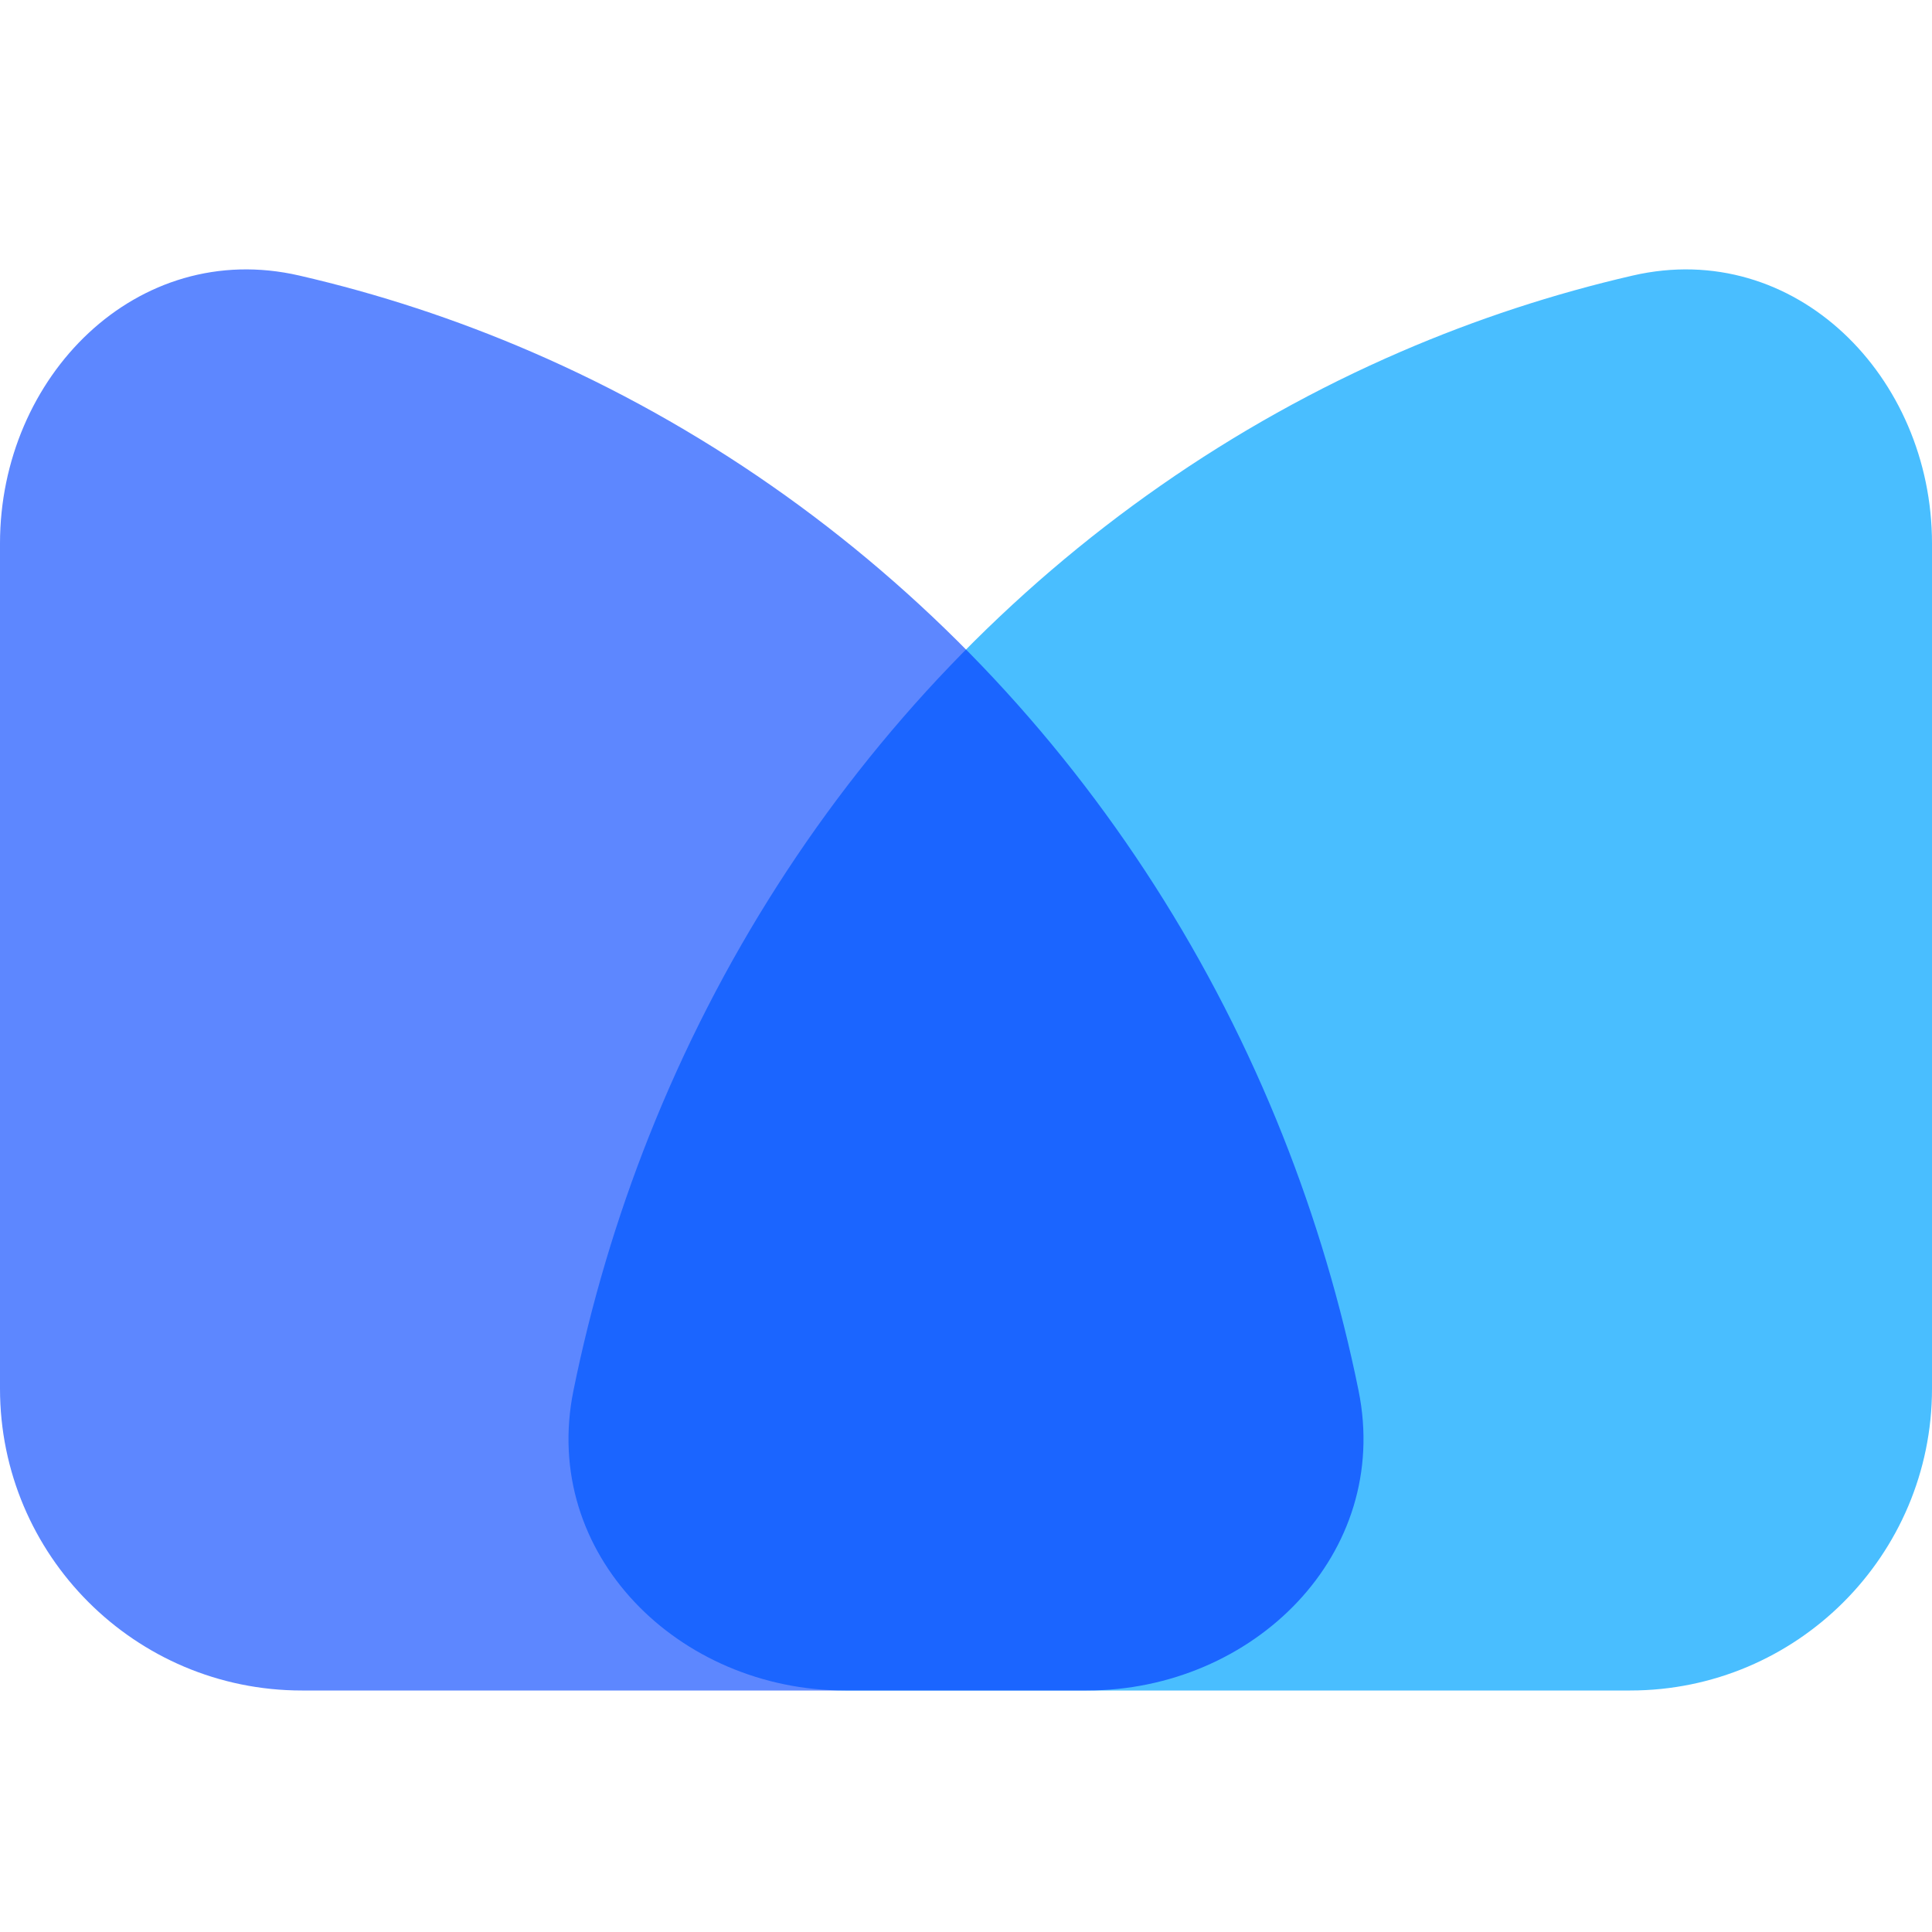
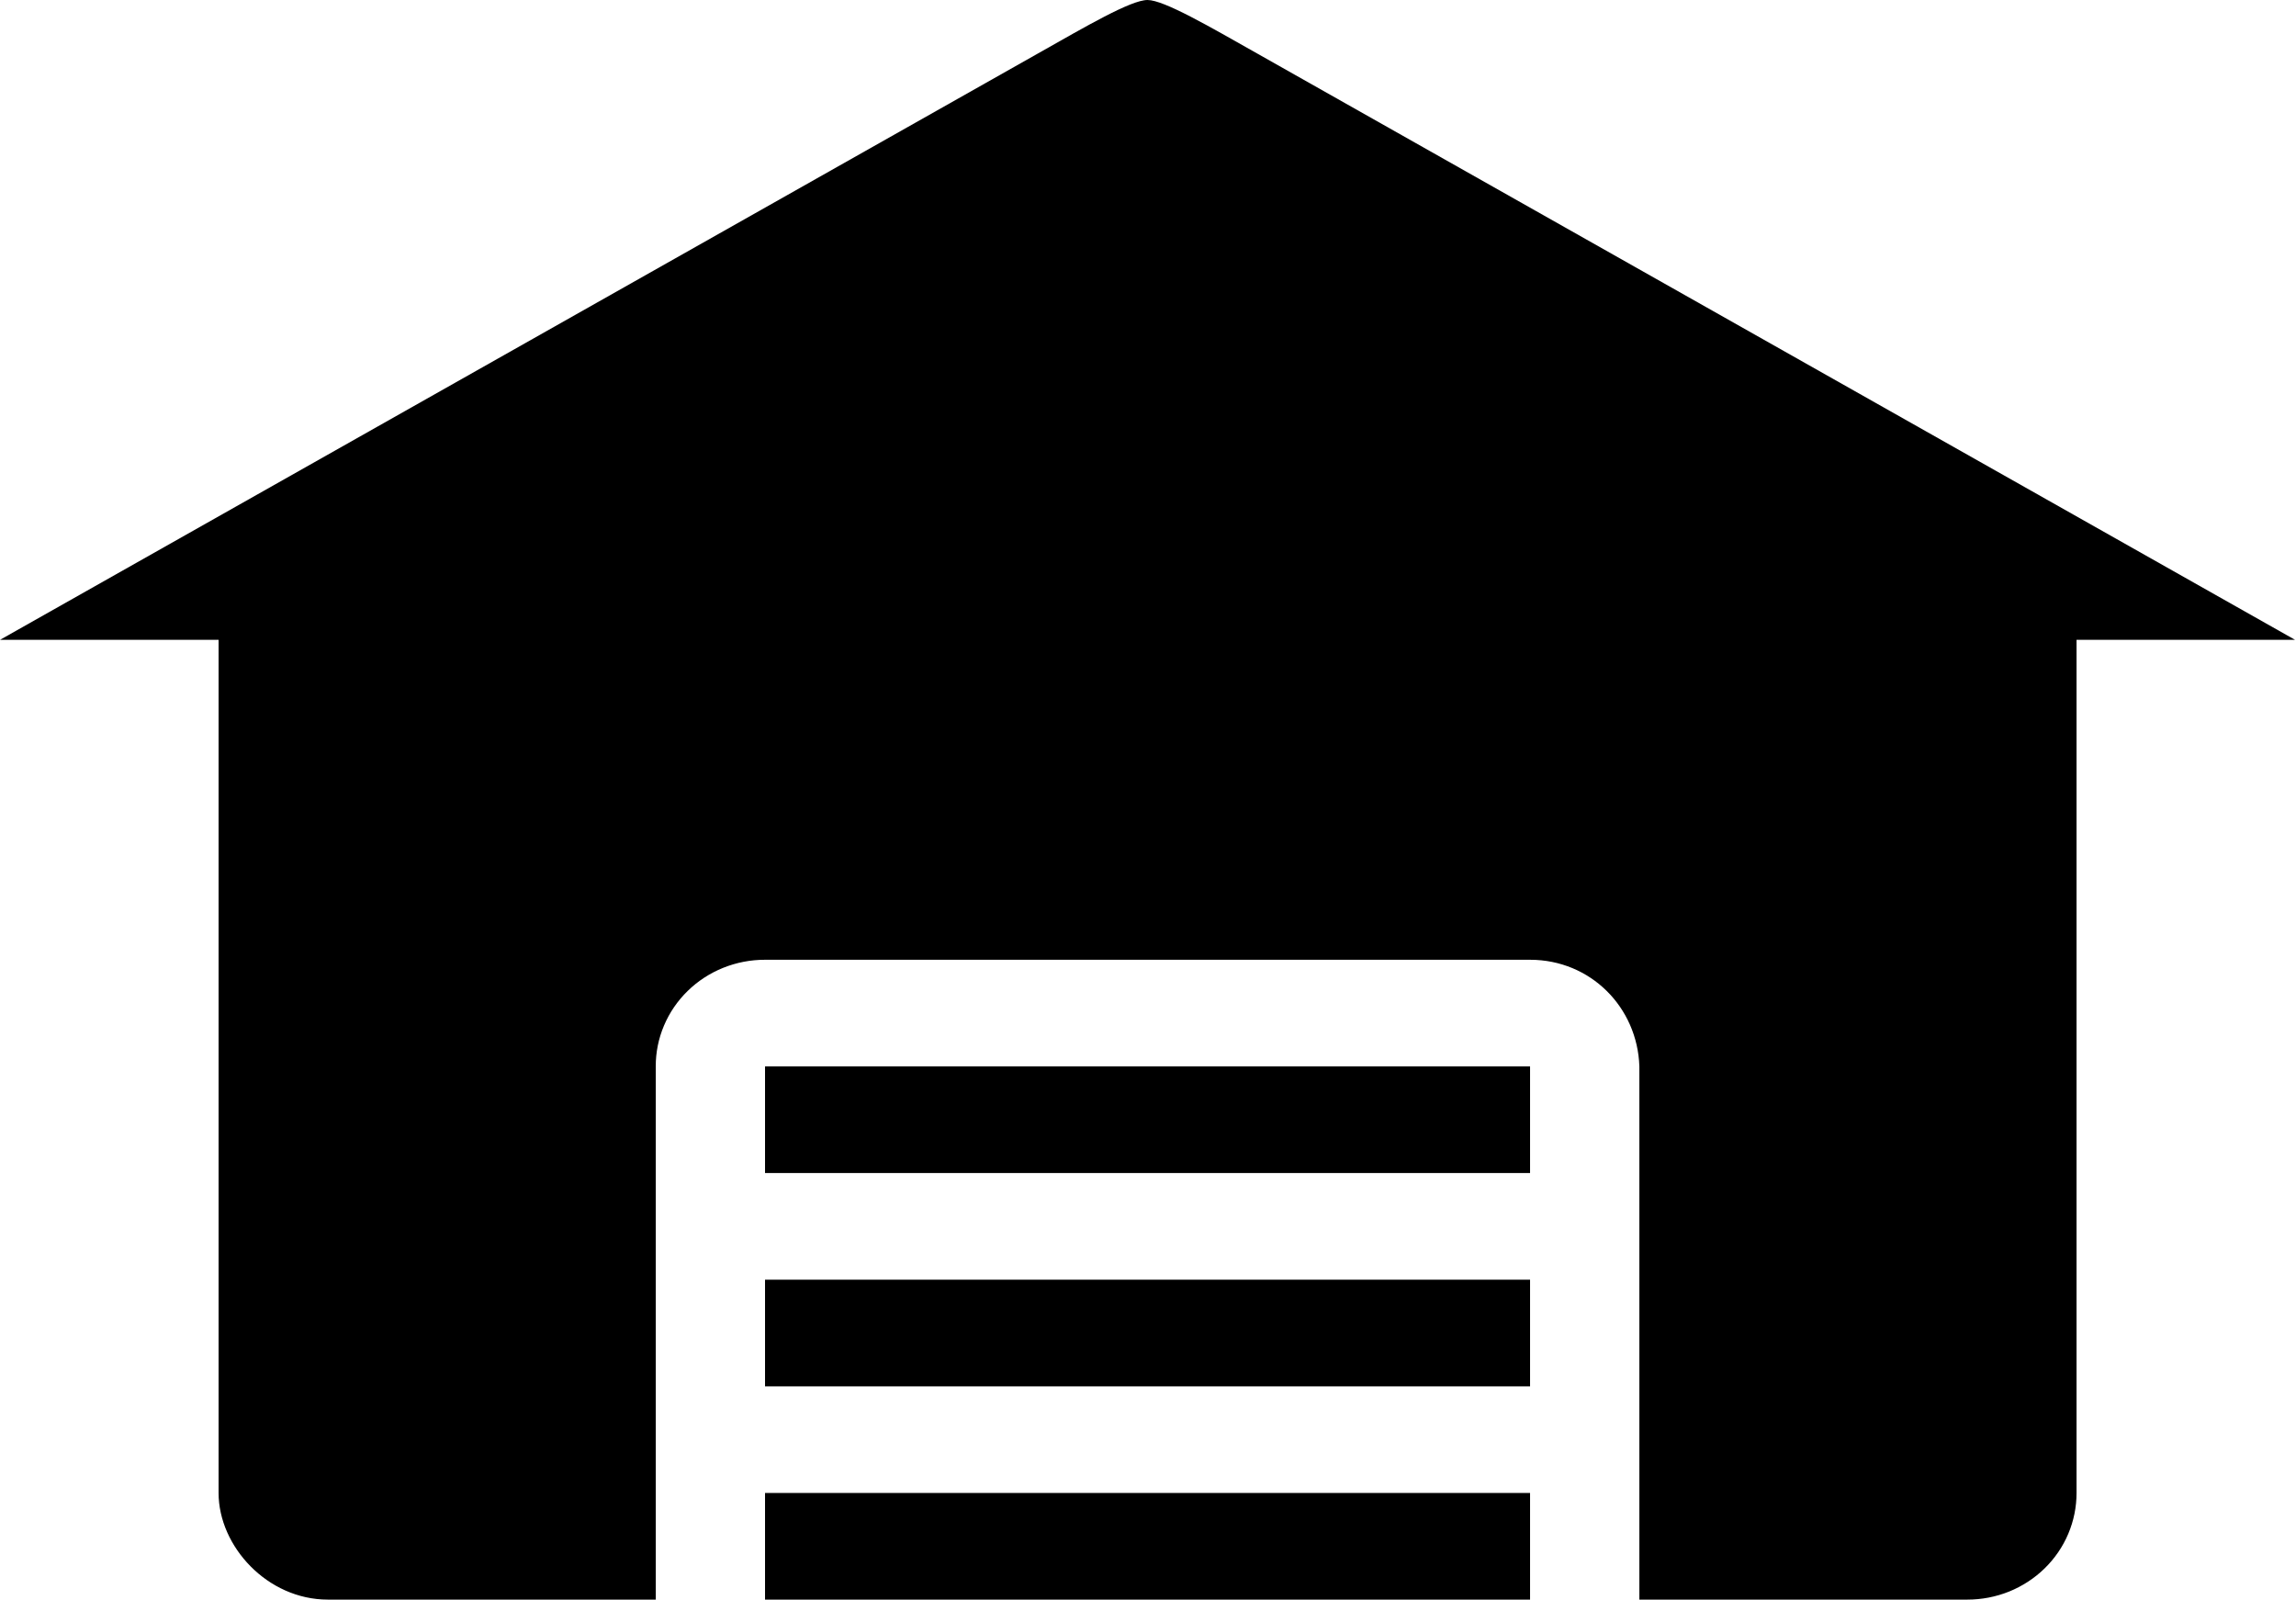
- <svg xmlns="http://www.w3.org/2000/svg" width="32" height="32" viewBox="0 0 32 32" fill="none">
-   <path d="M18 28C20.761 28 23.051 25.74 22.502 23.033C22.21 21.594 21.791 20.182 21.249 18.816C20.093 15.904 18.399 13.258 16.264 11.029C14.128 8.801 11.592 7.033 8.802 5.827C7.555 5.288 6.269 4.866 4.957 4.564C2.266 3.944 0 6.239 0 9V23C0 25.761 2.239 28 5 28H18Z" fill="#5D87FF" />
-   <g style="mix-blend-mode:multiply">
-     <path d="M14 28C11.239 28 8.949 25.74 9.498 23.033C9.79 21.594 10.209 20.182 10.751 18.816C11.907 15.904 13.601 13.258 15.736 11.029C17.872 8.801 20.408 7.033 23.198 5.827C24.445 5.288 25.731 4.866 27.043 4.564C29.734 3.944 32 6.239 32 9V23C32 25.761 29.761 28 27 28H14Z" fill="#49BEFF" />
-   </g>
+ <svg xmlns="http://www.w3.org/2000/svg" width="89" height="62" viewBox="0 0 89 62" fill="none">
+   <path d="M40.246 2.066L0 24.8H8.473V57.866C8.473 59.934 10.363 62 12.709 62H25.419V41.334C25.417 40.79 25.526 40.252 25.739 39.75C25.951 39.248 26.263 38.792 26.657 38.408C27.05 38.024 27.518 37.719 28.033 37.512C28.547 37.305 29.099 37.199 29.655 37.2H59.31C61.657 37.2 63.473 39.045 63.547 41.334V62H76.256C76.812 62.001 77.364 61.895 77.879 61.688C78.393 61.48 78.861 61.176 79.254 60.792C79.648 60.408 79.96 59.952 80.172 59.45C80.385 58.947 80.494 58.409 80.493 57.866V24.8H88.965L48.719 2.066C46.908 1.045 45.126 0.003 44.483 2.86242e-06C43.839 -0.002 42.085 1.028 40.246 2.066ZM29.655 41.334V45.466H59.31V41.334H29.655ZM29.655 49.6V53.734H59.31V49.6H29.655ZM29.655 57.866V62H59.31V57.866H29.655Z" fill="black" />
</svg>
